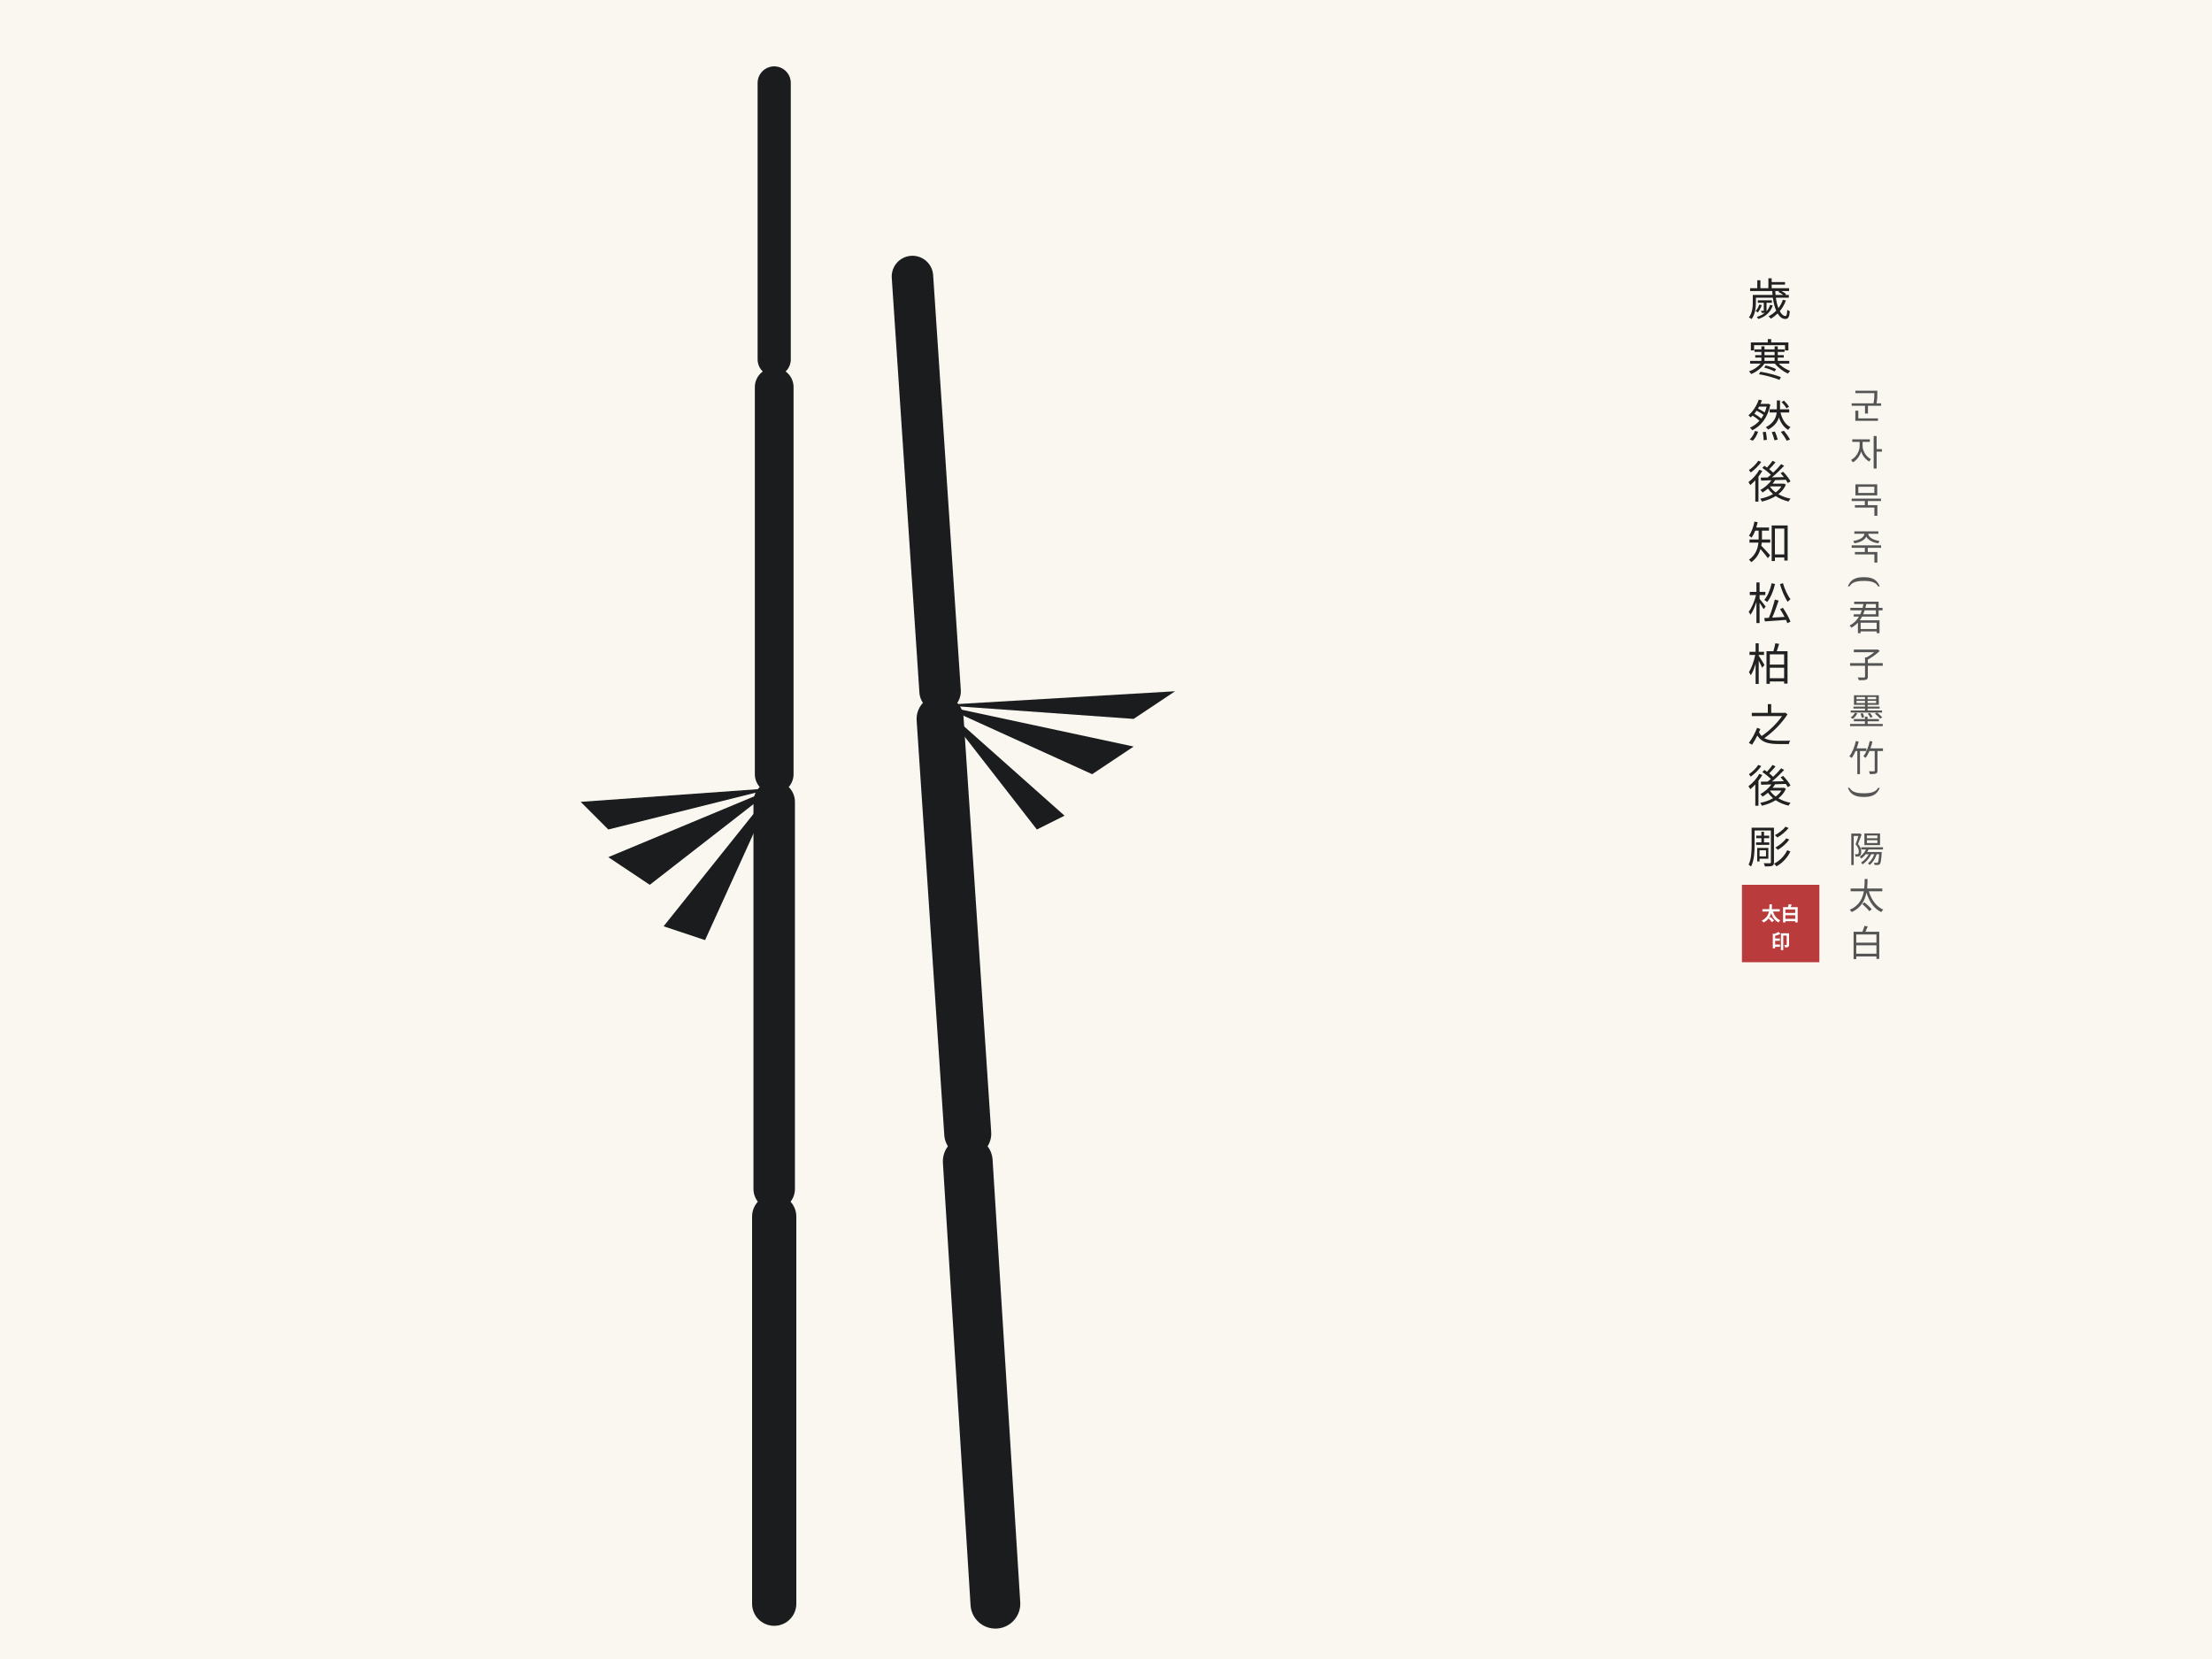
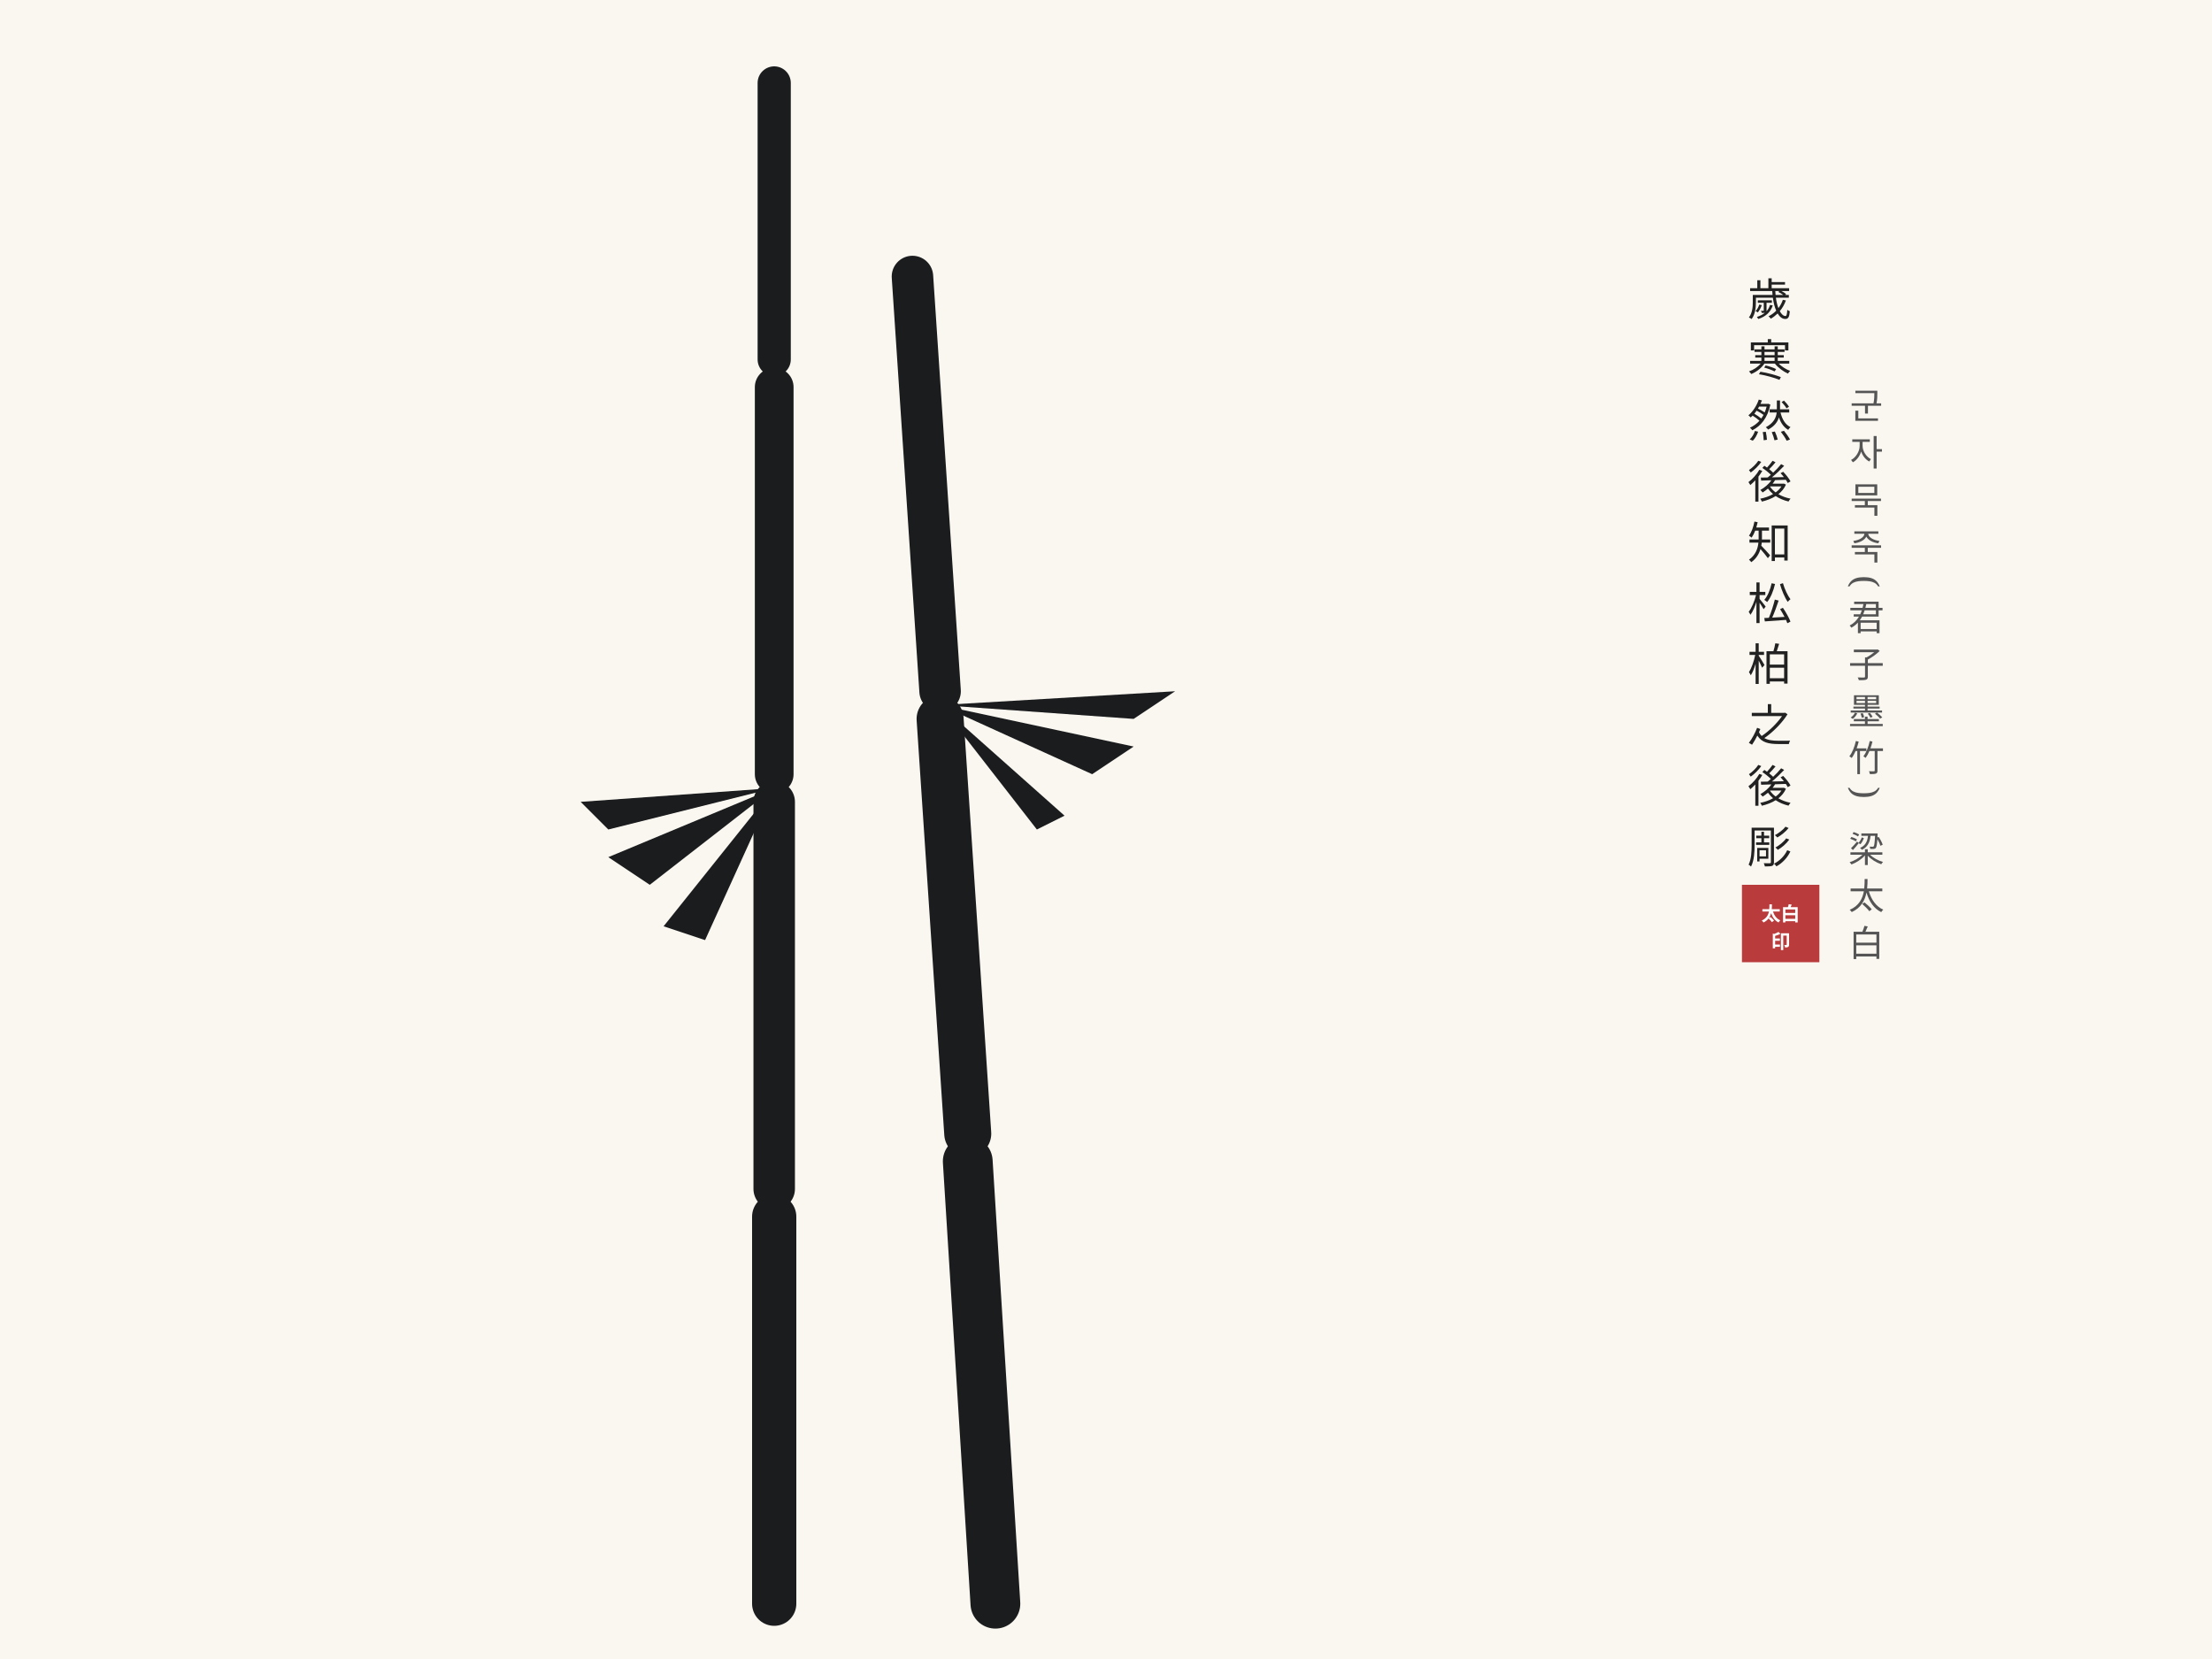
<svg xmlns="http://www.w3.org/2000/svg" viewBox="0 0 800 600" width="100%" height="100%">
  <rect width="800" height="600" fill="#faf7f0" />
  <g stroke="#1a1c1e" stroke-linecap="round">
    <line x1="280" y1="580" x2="280" y2="440" stroke-width="16" />
    <line x1="280" y1="430" x2="280" y2="290" stroke-width="15" />
    <line x1="280" y1="280" x2="280" y2="140" stroke-width="14" />
    <line x1="280" y1="130" x2="280" y2="30" stroke-width="12" />
    <line x1="360" y1="580" x2="350" y2="420" stroke-width="18" />
    <line x1="350" y1="410" x2="340" y2="260" stroke-width="17" />
    <line x1="340" y1="250" x2="330" y2="100" stroke-width="15" />
  </g>
  <g fill="#1a1c1e">
    <polygon points="280,285 220,310 235,320" />
    <polygon points="280,285 210,290 220,300" />
    <polygon points="280,285 240,335 255,340" />
    <polygon points="340,255 410,270 395,280" />
    <polygon points="340,255 425,250 410,260" />
    <polygon points="340,255 385,295 375,300" />
  </g>
  <text x="640" y="100" font-family="'Noto Serif KR', serif" font-size="16" fill="#222" writing-mode="vertical-rl" letter-spacing="6">歲寒然後知松柏之後彫也</text>
-   <text x="675" y="140" font-family="'Noto Serif KR', serif" font-size="13" fill="#555" writing-mode="vertical-rl" letter-spacing="4">군자묵죽(君子墨竹) 陽太白</text>
+   <text x="675" y="140" font-family="'Noto Serif KR', serif" font-size="13" fill="#555" writing-mode="vertical-rl" letter-spacing="4">군자묵죽(君子墨竹) 梁太白</text>
  <g transform="translate(630, 320)">
    <rect width="28" height="28" fill="#b93b3b" />
    <text x="14" y="13" font-family="'Noto Serif KR', serif" font-size="7" font-weight="bold" fill="#fff" text-anchor="middle">太白</text>
    <text x="14" y="23" font-family="'Noto Serif KR', serif" font-size="7" font-weight="bold" fill="#fff" text-anchor="middle">印</text>
  </g>
</svg>
